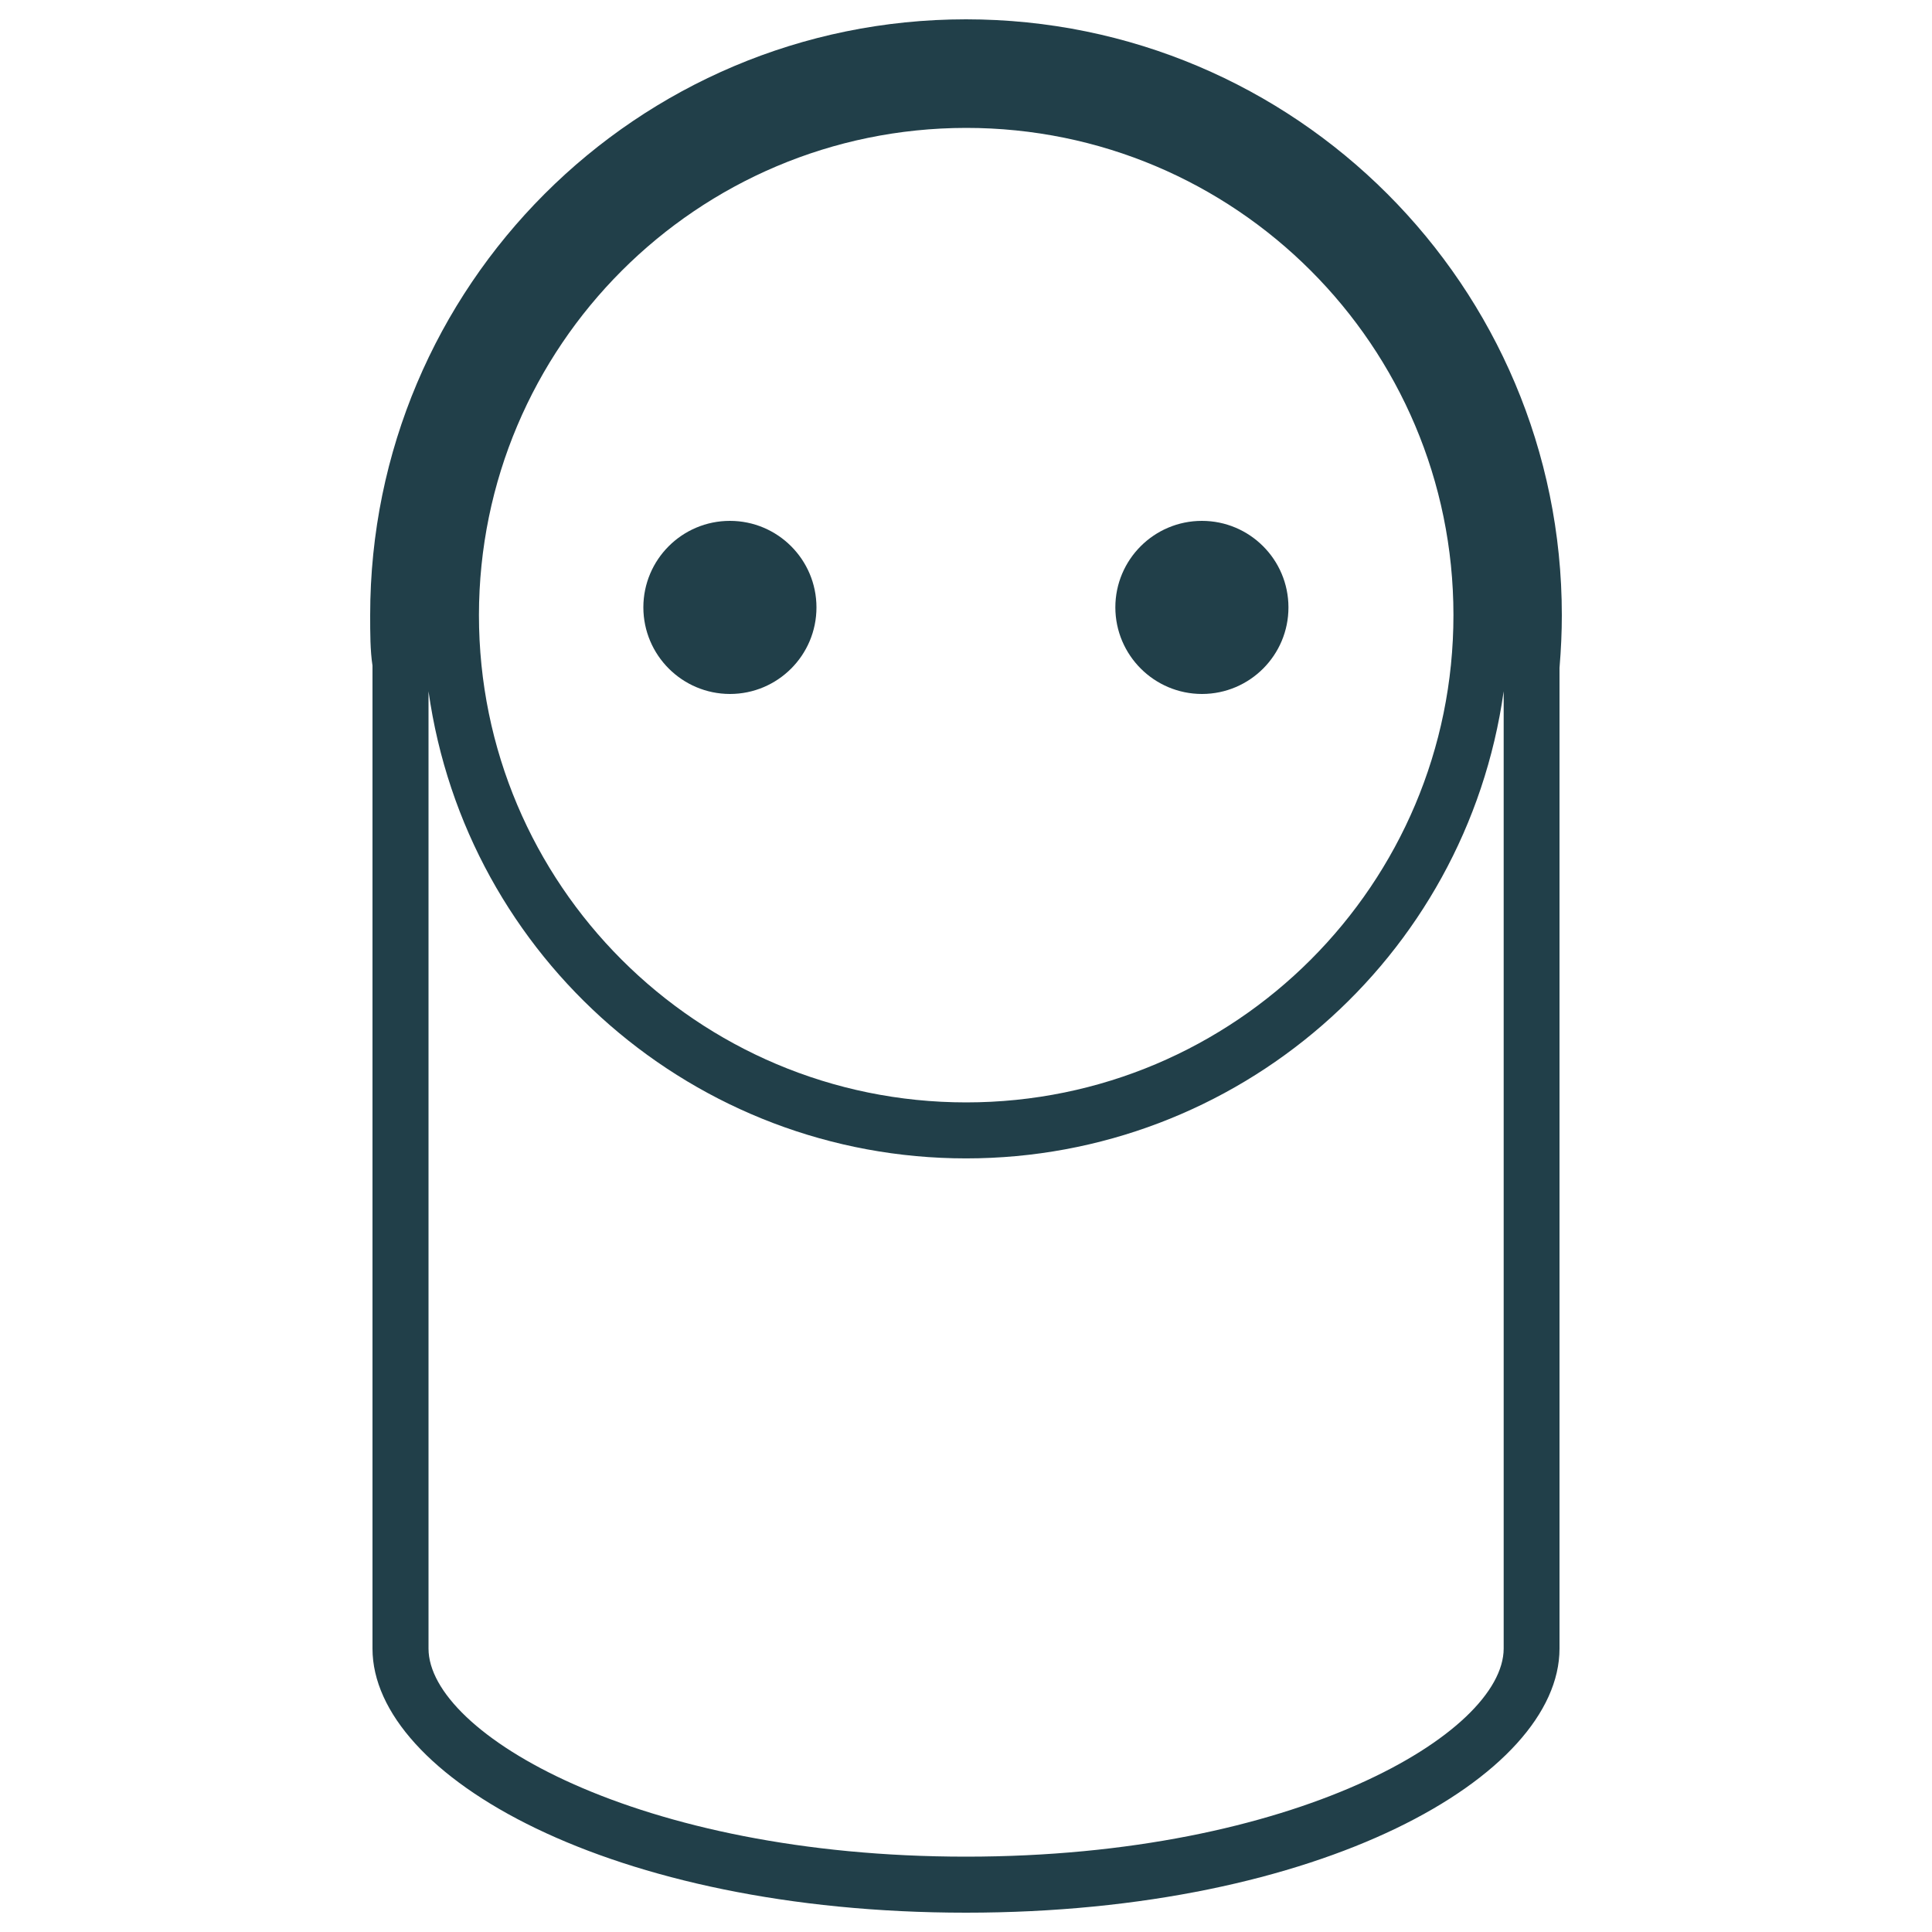
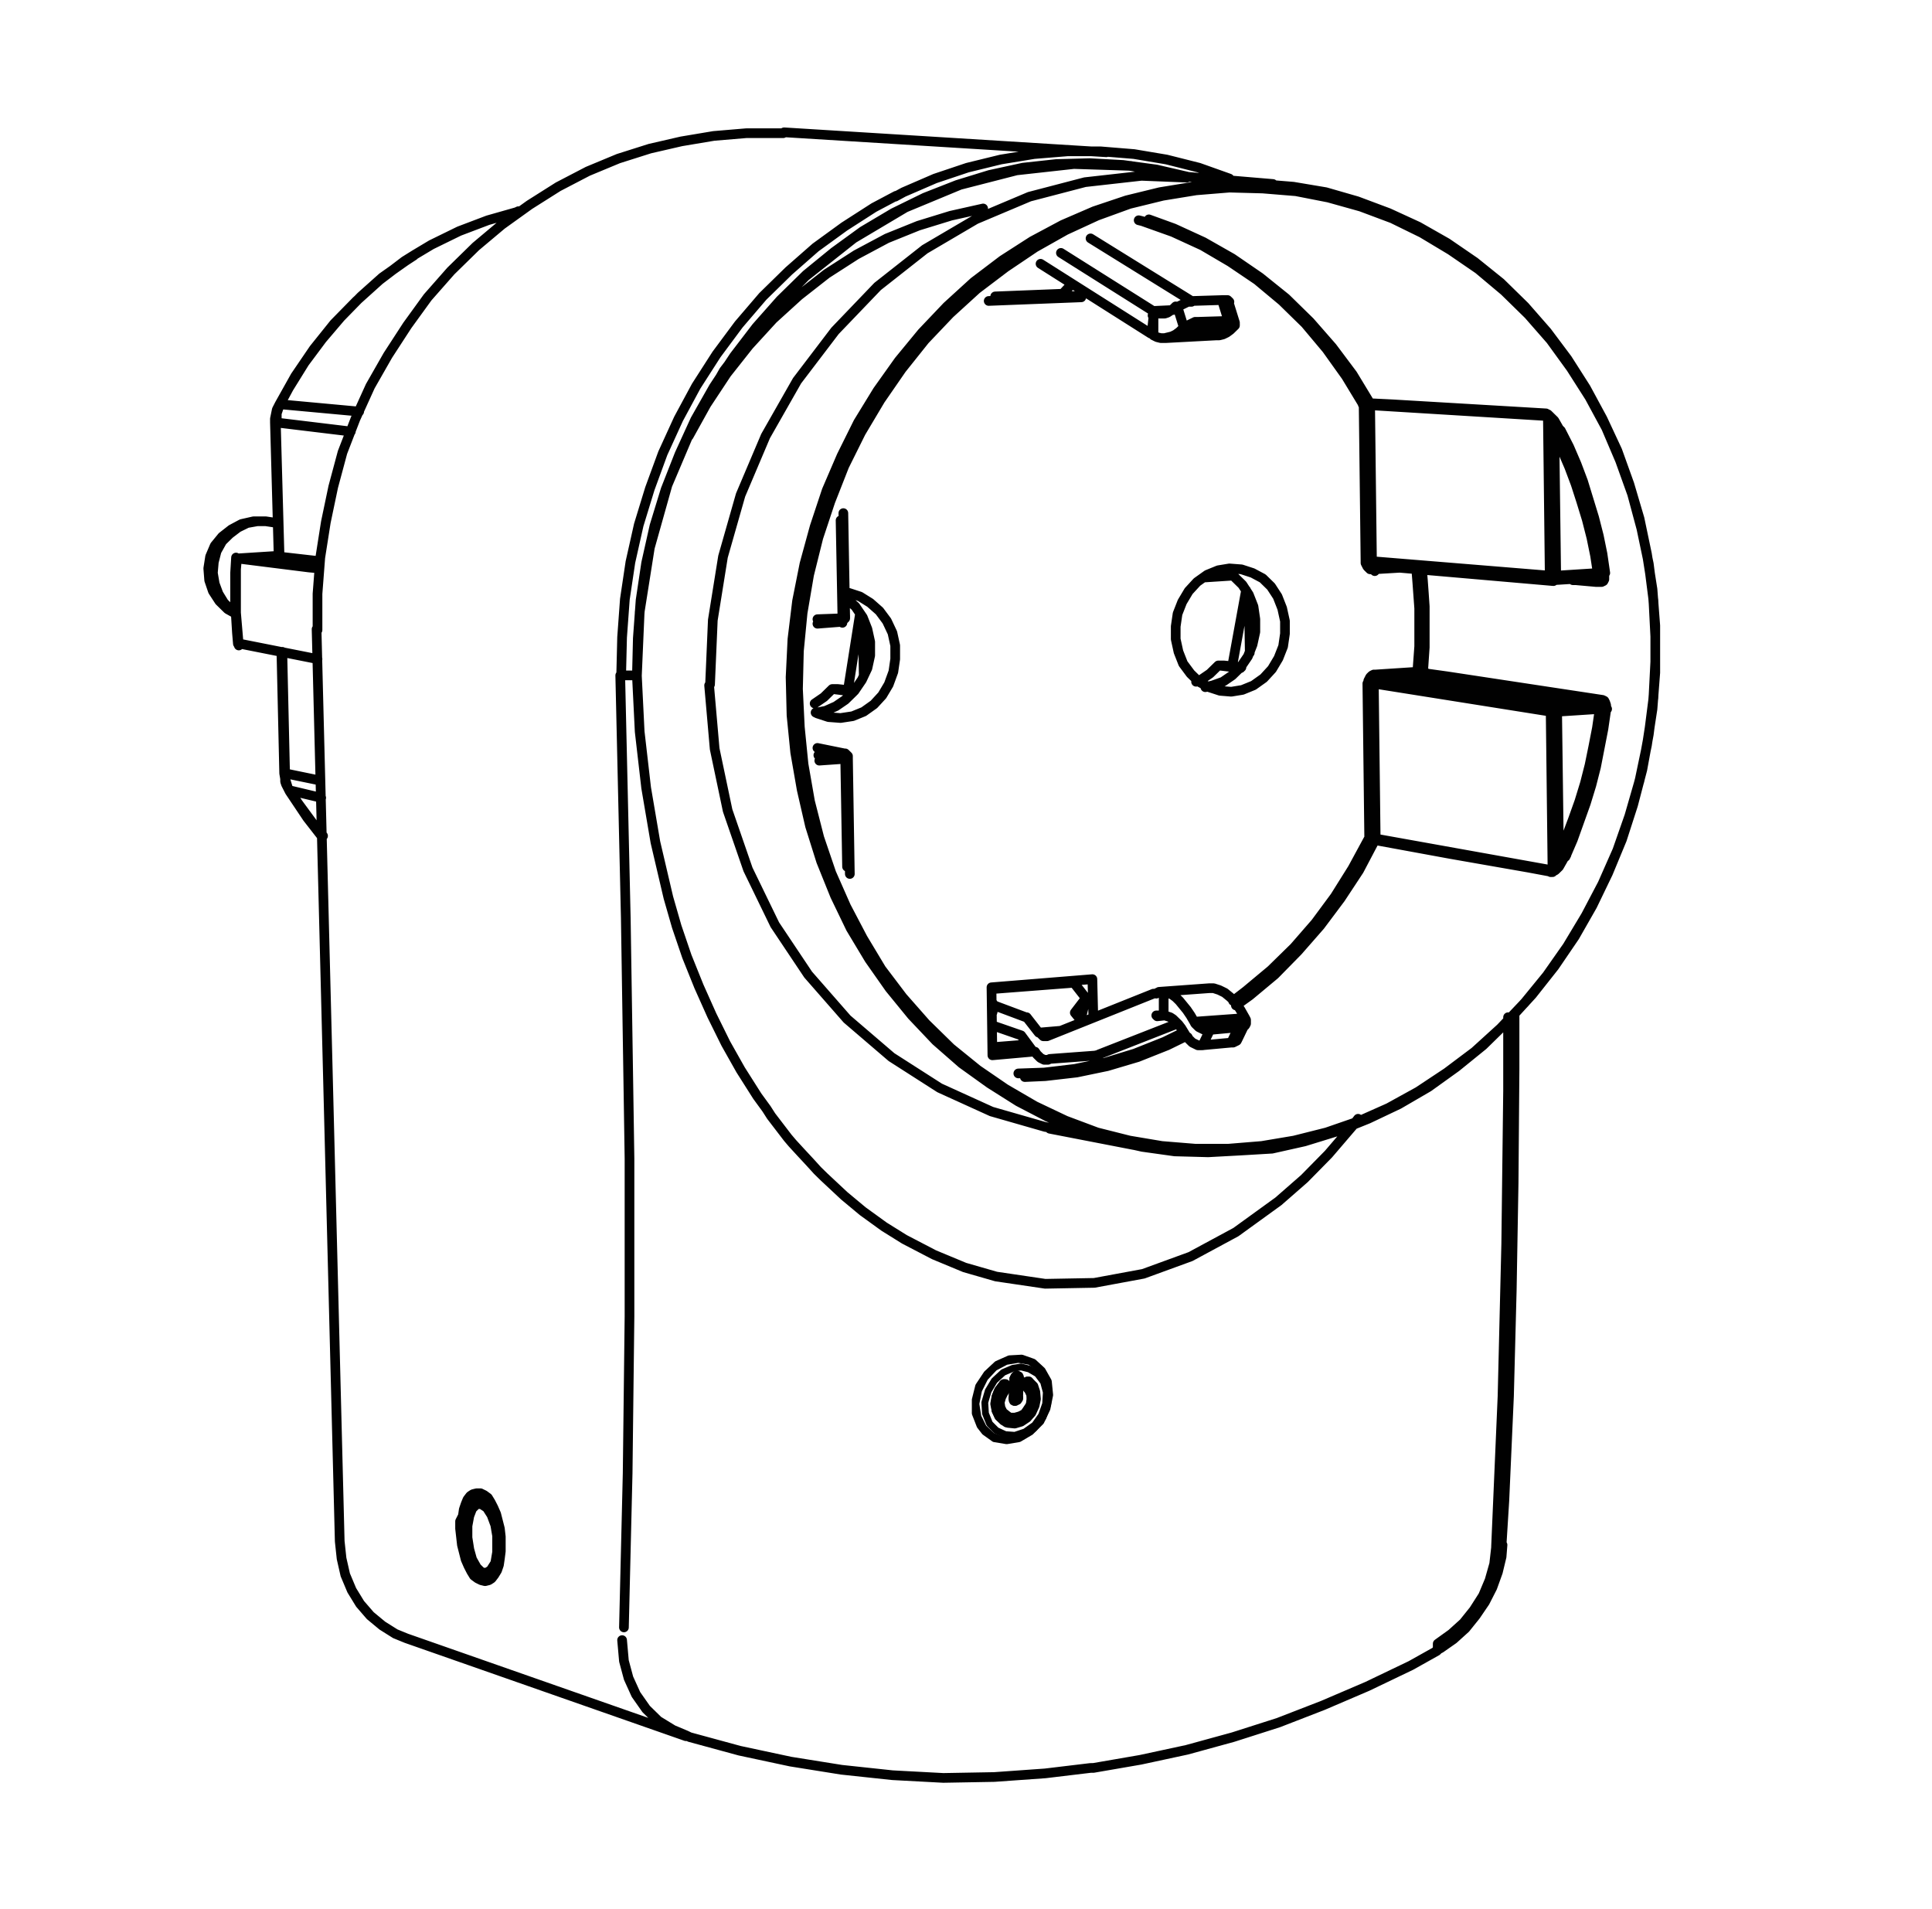
- <svg xmlns="http://www.w3.org/2000/svg" id="Layer_1" data-name="Layer 1" viewBox="0 0 100 100">
-   <defs>
-     <style>.cls-1{fill:#213f49;}</style>
-   </defs>
-   <path class="cls-1" d="M80.84,31.84a30.84,30.84,0,0,0-61.68,0c0,.91,0,1.84.12,2.61V85.33C19.28,91.93,31.62,99,50,99s30.72-7.07,30.72-13.67V34.57C80.8,33.61,80.84,32.71,80.84,31.84ZM50,96.1c-17,0-27.82-6.38-27.82-10.77V35.78a28.1,28.1,0,0,0,55.65,0V85.33C77.82,89.72,67,96.1,50,96.1ZM50,6.62A25.22,25.22,0,1,1,24.79,31.84,25.24,25.24,0,0,1,50,6.62Z" />
-   <path class="cls-1" d="M37.78,35.92a4.48,4.48,0,1,0-4.48-4.48A4.49,4.49,0,0,0,37.78,35.92Z" />
-   <path class="cls-1" d="M62.22,35.92a4.48,4.48,0,1,0-4.49-4.48A4.49,4.49,0,0,0,62.22,35.92Z" />
+ <svg xmlns="http://www.w3.org/2000/svg" version="1.1" id="Layer_1" x="0px" y="0px" viewBox="0 0 282.7 279.3" style="enable-background:new 0 0 282.7 279.3;">
+   <style type="text/css">
+ 	.st0{fill:none;stroke:#010101;stroke-width:1.417;stroke-linecap:round;stroke-linejoin:round;stroke-miterlimit:10;}
+ 	.st1{fill:none;stroke:#010101;stroke-width:0.992;stroke-linecap:round;stroke-linejoin:round;stroke-miterlimit:10;}
+ </style>
+   <path class="st0" d="M 38.873 76.267 L 37.654 76.267 L 36.163 76.533 L 34.809 77.196 L 33.59 78.125 L 32.506 79.186 L 31.693 80.645 L 31.287 82.237 L 31.151 83.829 L 31.422 85.421 L 31.964 86.88 L 32.777 88.206 L 33.861 89.268 L 34.402 89.666 M 145.079 144.719 L 157.135 143.789 M 151.987 151.086 L 155.103 150.821 M 145.621 43.368 L 155.645 42.971 M 169.327 148.698 L 170.546 148.565 M 168.785 45.492 L 171.63 45.359 M 42.395 115.799 L 42.395 115.799 L 42.395 115.799 M 41.717 113.146 L 41.717 113.146 L 41.717 113.146 M 40.363 61.808 L 40.363 61.808 L 40.363 61.808 M 41.04 59.155 L 41.04 59.155 L 40.905 59.155 M 42.395 115.799 L 44.969 119.646 L 47.136 122.432 M 47.001 116.728 L 42.53 115.666 M 41.311 95.37 L 41.717 113.146 M 41.717 113.146 L 46.865 114.207 M 51.335 63.135 L 40.363 61.808 M 60.683 37.266 L 59.193 38.195 L 55.536 40.981 L 52.148 44.032 L 48.897 47.348 L 45.917 51.063 L 43.208 55.042 L 40.905 59.155 M 41.04 59.155 L 52.556 60.216 M 201.297 82.767 L 201.297 82.767 L 201.297 82.767 L 201.162 82.9 L 201.162 83.033 L 201.162 83.165 L 201.162 83.299 L 201.162 83.432 L 201.162 83.564 M 218.907 226.302 L 219.178 226.302 L 219.314 226.302 L 219.449 226.302 L 219.585 226.169 L 219.585 226.036 L 219.585 226.036 M 210.373 240.496 L 210.373 240.762 L 210.373 241.027 L 210.373 241.159 L 210.373 241.292 L 210.373 241.425 L 210.238 241.425 M 234.215 85.156 L 234.215 85.156 L 234.215 84.89 L 234.215 84.758 L 234.079 84.625 L 233.944 84.625 L 233.808 84.625 L 233.673 84.625 L 233.673 84.625 M 233.808 83.962 L 233.808 84.227 L 233.808 84.36 L 233.808 84.493 L 233.673 84.625 L 233.673 84.625 M 227.306 84.89 L 227.306 84.89 L 227.306 84.89 L 227.441 84.758 L 227.441 84.625 L 227.441 84.493 L 227.441 84.36 L 227.441 84.227 L 227.441 84.095 M 227.306 84.89 L 227.306 84.89 L 227.171 84.89 L 227.035 84.89 L 226.9 84.758 L 226.764 84.625 L 226.764 84.493 L 226.764 84.36 L 226.764 84.227 M 100.375 253.894 L 98.479 253.098 L 96.31 251.772 L 94.549 250.048 L 93.059 247.925 L 91.975 245.537 L 91.298 243.016 L 91.027 239.966 M 199.536 59.287 L 196.962 55.042 L 194.118 51.063 L 191.002 47.348 L 187.614 44.032 L 183.957 40.981 L 180.028 38.327 L 175.964 35.94 L 171.63 33.951 L 167.159 32.358 L 166.618 32.225 M 180.435 146.443 L 182.331 144.984 L 185.989 141.932 L 189.375 138.616 L 192.492 135.035 L 195.337 131.187 L 197.911 127.075 L 200.213 122.83 M 149.007 157.056 L 152.8 156.923 L 157.271 156.392 L 161.741 155.464 L 166.076 154.137 L 170.41 152.412 L 173.12 151.086 M 207.393 98.288 L 207.528 96.431 L 207.664 94.575 L 207.664 92.717 L 207.664 90.86 L 207.664 89.003 L 207.528 87.145 L 207.393 85.288 L 207.257 83.564 M 205.496 83.033 L 201.026 83.299 M 90.892 98.819 L 91.027 93.247 L 91.433 87.676 L 92.246 82.237 L 93.465 76.798 L 95.091 71.492 L 96.987 66.318 L 99.29 61.278 L 101.865 56.502 L 104.845 51.859 L 108.096 47.481 L 111.618 43.368 L 115.411 39.655 L 119.34 36.205 L 123.539 33.154 L 127.874 30.368 L 131.125 28.644 M 218.907 226.302 L 219.856 204.281 L 220.397 181.994 L 220.668 159.576 L 220.668 148.83 M 173.797 25.858 L 169.191 24.797 L 164.315 24.134 L 159.438 23.869 L 154.561 24.001 L 149.685 24.532 L 144.807 25.593 L 140.066 27.052 L 135.325 28.91 L 130.719 31.164 L 126.248 33.818 L 122.049 36.868 L 117.985 40.185 L 114.192 43.899 L 110.67 47.879 L 107.419 52.124 L 104.439 56.635 L 101.73 61.411 L 99.427 66.45 L 97.394 71.624 L 95.768 76.93 L 94.549 82.369 L 93.736 87.808 L 93.33 93.38 L 93.194 98.951 M 93.194 98.819 L 93.601 107.044 L 94.549 115.268 L 95.904 123.228 L 97.8 131.32 L 99.019 135.565 L 100.509 139.943 L 102.271 144.321 L 104.168 148.565 L 106.2 152.678 L 108.367 156.525 L 110.806 160.371 L 111.483 161.301 L 112.16 162.229 L 112.838 163.29 L 113.65 164.351 L 114.463 165.412 L 115.276 166.473 L 115.953 167.27 L 117.172 168.597 L 118.527 170.055 L 119.611 171.249 L 120.559 172.179 L 123.539 174.964 L 126.248 177.219 L 129.364 179.474 L 132.344 181.331 L 136.679 183.587 L 141.149 185.444 L 145.755 186.77 L 152.936 187.831 L 160.115 187.699 L 167.295 186.372 L 174.203 183.852 L 180.841 180.27 L 187.072 175.76 L 190.865 172.444 L 194.388 168.862 L 197.911 164.749 L 198.723 163.688 M 123.404 110.227 L 123.404 110.227 L 123.539 110.227 M 124.081 111.024 L 124.081 111.024 L 124.081 111.024 L 124.081 111.024 L 123.946 111.024 L 123.81 111.024 L 123.675 111.024 M 173.662 25.858 L 173.662 25.858 L 165.398 24.266 L 157.135 24.001 L 148.736 24.93 L 140.472 27.052 L 132.48 30.368 L 124.894 34.879 L 117.85 40.451 L 111.483 46.951 L 105.929 54.246 L 101.323 62.339 L 97.665 70.961 L 95.091 80.115 L 93.601 89.534 L 93.194 98.951 M 123.404 110.227 L 119.611 109.431 M 123.946 126.809 L 123.675 111.024 M 119.746 110.492 L 123.404 110.227 M 123.675 111.024 L 119.882 111.289 M 123.268 90.462 L 123.268 90.462 L 123.539 90.462 L 123.675 90.462 L 123.675 90.462 L 123.675 90.462 L 123.675 90.462 M 123.268 90.462 L 123.268 90.595 L 123.268 90.727 L 123.268 90.86 L 123.268 90.993 L 123.268 91.125 L 123.268 91.125 L 123.268 91.125 L 123.268 91.125 M 119.611 90.595 L 123.268 90.462 M 123.268 90.462 L 122.997 76.135 M 234.215 85.156 L 233.537 85.156 L 230.557 84.89 L 230.151 84.89 M 208.07 83.299 L 208.206 84.89 L 208.341 86.747 L 208.477 88.737 L 208.477 90.727 L 208.477 92.717 L 208.477 94.707 L 208.341 96.697 L 208.206 98.686 M 103.762 100.279 L 104.574 109.564 L 106.471 118.585 L 109.451 127.207 L 113.379 135.3 L 118.256 142.596 L 123.946 149.096 L 130.448 154.667 L 137.492 159.178 L 145.079 162.627 L 152.936 164.882 L 153.749 165.014 M 173.662 25.991 L 167.024 25.725 L 158.761 26.654 L 150.633 28.777 L 142.775 32.093 L 135.325 36.471 L 128.416 41.91 L 122.185 48.409 L 116.631 55.706 L 112.025 63.798 L 108.367 72.421 L 105.794 81.441 L 104.303 90.727 L 103.897 100.146 M 69.624 219.669 L 70.03 219.139 L 70.708 218.873 M 71.656 231.077 L 70.843 230.547 L 70.843 230.547 M 72.74 226.302 L 72.74 227.097 L 72.469 228.69 L 71.791 229.751 L 71.114 230.149 L 70.437 230.016 L 69.759 229.353 L 69.082 228.16 L 68.676 226.7 L 68.405 224.975 L 68.405 223.251 L 68.676 221.791 L 69.082 220.73 L 69.759 220.067 L 70.437 220.067 L 71.249 220.597 L 71.927 221.659 L 72.469 223.119 L 72.74 224.71 L 72.74 226.302 M 156.864 143.524 L 156.864 143.524 L 157.135 143.789 M 158.219 148.698 L 157.948 148.963 M 158.896 146.045 L 158.219 148.83 M 149.414 151.484 L 145.213 150.025 M 145.484 147.106 L 145.213 148.167 M 151.175 153.871 L 149.414 151.484 M 157.271 148.167 L 158.354 149.493 M 157.271 148.167 L 158.896 146.045 M 157.135 143.789 L 158.896 146.045 M 145.484 147.106 L 145.213 146.708 M 145.484 147.106 L 150.091 148.83 M 151.987 151.086 L 150.226 148.83 M 160.386 154.402 L 160.522 154.402 L 160.793 154.269 M 153.613 154.932 L 153.342 155.065 L 153.071 155.065 L 152.8 155.065 L 152.529 154.932 L 152.258 154.8 L 151.987 154.534 L 151.717 154.269 L 151.446 153.871 M 153.207 151.617 L 153.071 151.617 L 152.936 151.617 L 152.8 151.617 L 152.665 151.617 L 152.529 151.484 L 152.394 151.351 L 152.258 151.219 L 152.123 151.086 M 155.51 42.971 L 155.374 43.103 L 155.239 43.236 L 155.103 43.368 M 156.864 41.512 L 155.51 42.971 M 160.793 154.269 L 172.307 149.759 M 153.613 154.932 L 160.793 154.402 M 168.785 145.382 L 153.207 151.617 M 170.275 148.565 L 170.275 148.565 L 170.004 148.565 L 169.869 148.565 L 169.733 148.565 L 169.598 148.565 L 169.462 148.565 L 169.327 148.565 L 169.191 148.565 M 181.112 152.014 L 181.112 152.014 L 180.977 152.28 L 180.706 152.412 L 180.435 152.545 L 180.164 152.545 M 175.829 152.943 L 180.164 152.545 M 180.164 152.545 L 181.248 150.29 M 176.913 144.586 L 177.59 144.586 L 178.403 144.851 L 179.216 145.249 L 180.028 145.912 L 180.841 146.708 L 181.518 147.769 L 182.196 148.963 M 170.275 145.249 L 170.14 145.249 L 170.004 145.249 L 169.869 145.249 L 169.733 145.249 L 169.598 145.249 L 169.462 145.249 L 169.327 145.249 L 169.191 145.382 M 170.275 148.565 L 170.275 145.117 M 173.662 151.749 L 173.255 151.086 L 172.849 150.423 L 172.442 149.892 L 172.036 149.493 L 171.63 149.096 L 171.223 148.83 L 170.817 148.698 L 170.41 148.565 M 174.745 149.493 L 174.203 148.565 L 173.662 147.769 L 173.12 147.106 L 172.578 146.443 L 172.036 145.912 L 171.494 145.515 L 170.817 145.249 L 170.14 145.117 M 175.829 152.943 L 175.558 152.943 L 175.287 152.943 L 175.016 152.81 L 174.745 152.678 L 174.474 152.545 L 174.203 152.28 L 173.933 152.014 L 173.797 151.749 M 177.048 150.688 L 175.964 152.943 M 177.048 150.688 L 181.383 150.29 M 181.248 150.423 L 181.518 150.423 L 181.789 150.29 L 182.06 150.158 L 182.196 150.025 L 182.331 149.759 L 182.331 149.493 L 182.331 149.228 L 182.196 148.963 M 174.745 149.493 L 182.06 148.963 M 174.745 149.493 L 174.881 149.759 L 175.152 150.025 L 175.423 150.29 L 175.694 150.423 L 175.964 150.556 L 176.235 150.688 L 176.506 150.688 L 176.777 150.688 M 174.339 44.032 L 159.573 34.879 M 155.239 37.001 L 168.92 45.624 M 152.258 38.593 L 168.379 48.807 M 168.785 46.287 L 168.514 48.807 M 178.945 43.899 L 179.216 43.899 L 179.487 43.899 L 179.622 43.899 L 179.757 44.032 L 179.893 44.164 L 179.893 44.164 M 180.57 47.746 L 180.028 48.277 L 179.487 48.675 L 178.945 48.94 L 178.403 49.073 L 177.996 49.073 M 168.514 48.807 L 168.514 48.807 L 168.514 48.807 L 168.514 48.807 L 168.649 48.94 L 168.649 48.94 L 168.649 48.94 L 168.649 48.94 L 168.649 48.94 M 168.785 49.073 L 168.785 46.287 M 168.785 49.073 L 169.327 49.338 L 169.869 49.471 L 170.41 49.471 L 170.952 49.338 L 171.494 49.205 L 172.036 48.94 L 172.578 48.542 L 173.12 48.012 M 168.785 45.492 L 169.191 45.757 L 169.598 45.89 L 170.004 45.89 L 170.41 45.89 L 170.817 45.757 L 171.223 45.492 L 171.63 45.226 L 172.036 44.828 M 168.785 45.492 L 168.649 46.155 M 179.757 46.951 L 178.809 43.899 M 174.61 44.032 L 178.945 43.899 M 173.12 48.012 L 180.57 47.746 M 180.57 47.746 L 180.706 47.614 L 180.706 47.481 L 180.706 47.348 L 180.57 47.216 L 180.435 47.083 L 180.299 47.083 L 180.028 47.083 L 179.757 47.083 M 175.423 47.083 L 179.757 46.951 M 172.307 44.961 L 172.442 44.828 L 172.713 44.696 L 172.984 44.563 L 173.255 44.431 L 173.526 44.297 L 173.797 44.164 L 174.068 44.164 L 174.339 44.164 M 172.307 44.961 L 173.255 48.012 M 175.423 47.083 L 175.152 47.083 L 174.881 47.083 L 174.61 47.216 L 174.339 47.348 L 174.068 47.481 L 173.797 47.614 L 173.526 47.746 L 173.391 47.879 M 180.299 97.493 L 182.331 86.349 M 124.081 100.942 L 125.842 89.799 M 126.248 90.727 L 126.384 98.686 M 180.299 84.227 L 176.235 84.493 M 182.738 87.145 L 182.873 95.503 M 34.673 81.706 L 34.673 81.706 L 34.673 81.706 M 34.944 94.176 L 34.944 94.176 L 34.809 94.043 M 41.717 113.146 L 41.717 113.544 L 41.717 113.942 L 41.717 114.34 L 41.853 114.738 L 41.988 115.003 L 42.124 115.268 L 42.259 115.534 L 42.395 115.799 M 40.363 61.808 L 40.905 81.308 M 40.905 81.308 L 40.905 81.308 M 41.04 59.155 L 40.905 59.42 L 40.769 59.685 L 40.634 60.083 L 40.498 60.481 L 40.498 60.879 L 40.498 61.278 L 40.498 61.676 L 40.498 62.074 M 46.73 82.104 L 40.905 81.441 M 40.905 81.308 L 34.673 81.706 M 34.673 81.706 L 34.673 81.706 M 34.673 81.706 L 34.538 83.299 L 34.538 84.89 L 34.538 86.482 L 34.538 88.074 L 34.538 89.666 L 34.673 91.258 L 34.809 92.849 L 34.944 94.442 M 34.944 94.176 L 34.944 94.176 M 46.459 96.431 L 35.08 94.176 M 46.73 83.165 L 45.239 83.033 L 34.673 81.706 M 75.855 30.899 L 75.584 31.032 L 71.385 32.225 L 67.186 33.818 L 63.122 35.807 L 60.683 37.266 M 207.393 98.288 L 207.393 98.288 L 207.664 98.288 L 207.799 98.288 L 207.935 98.288 L 208.07 98.288 L 208.206 98.288 L 208.341 98.288 L 208.477 98.288 M 207.393 98.288 L 207.393 98.288 L 207.393 98.554 L 207.393 98.686 L 207.393 98.819 L 207.393 98.951 L 207.393 99.084 L 207.393 99.084 L 207.393 99.084 M 178.267 97.36 L 178.945 97.36 M 181.654 97.625 L 179.08 97.36 M 200.349 122.698 L 200.349 122.698 L 200.62 122.698 L 200.755 122.698 L 200.891 122.698 L 201.026 122.698 L 201.162 122.698 L 201.297 122.698 L 201.433 122.698 M 200.078 100.014 L 200.078 100.014 L 200.349 100.014 L 200.484 100.014 L 200.62 100.014 L 200.755 100.014 L 200.891 100.014 L 201.026 100.014 L 201.162 100.014 M 201.297 98.686 L 201.297 98.686 L 201.297 98.951 L 201.297 99.084 L 201.297 99.217 L 201.297 99.349 L 201.297 99.482 L 201.297 99.482 L 201.297 99.482 M 200.755 82.104 L 200.755 82.104 L 200.62 82.104 L 200.484 82.104 L 200.349 82.104 L 200.213 82.104 L 200.078 82.104 L 199.942 82.104 L 199.807 82.104 M 200.484 59.287 L 200.484 59.287 L 200.349 59.287 L 200.213 59.287 L 200.078 59.287 L 199.942 59.287 L 199.807 59.287 L 199.672 59.287 L 199.536 59.287 M 178.267 97.36 L 181.518 97.758 M 175.016 99.747 L 175.694 99.482 L 177.048 98.554 L 178.267 97.36 M 219.72 226.036 L 219.72 226.036 M 178.945 83.432 L 178.945 83.432 L 180.57 84.36 L 181.789 85.554 L 182.738 87.013 L 183.415 88.737 L 183.686 90.595 L 183.686 92.451 L 183.279 94.309 L 182.602 96.034 L 181.518 97.625 M 181.518 97.625 L 180.299 98.819 L 178.945 99.747 L 177.455 100.279 L 176.371 100.544 M 145.35 153.208 L 150.362 152.81 M 121.778 100.809 L 122.591 100.809 M 125.029 101.075 L 122.591 100.809 M 200.349 59.022 L 200.349 59.022 L 200.213 59.022 L 200.078 59.022 L 199.942 59.022 L 199.807 59.022 L 199.672 59.022 L 199.536 59.022 L 199.401 59.155 M 121.778 100.809 L 124.894 101.207 M 119.204 102.931 L 119.204 102.931 L 120.559 102.003 L 121.778 100.809 M 155.103 43.236 L 158.219 43.368 M 155.103 43.236 L 155.103 43.236 M 207.664 98.951 L 207.664 98.951 L 207.799 98.951 L 207.935 98.951 L 208.07 98.819 L 208.206 98.686 L 208.206 98.554 L 208.206 98.421 L 208.206 98.288 M 201.162 122.963 L 201.162 122.963 L 201.162 122.963 L 201.162 122.963 L 201.162 122.83 L 201.162 122.83 L 201.162 122.83 L 201.162 122.83 L 201.162 122.83 M 233.808 103.064 L 233.808 103.064 L 234.079 103.064 L 234.215 103.064 L 234.35 102.931 L 234.486 102.799 L 234.486 102.666 L 234.486 102.534 L 234.486 102.401 M 159.573 258.67 L 152.936 259.466 L 145.484 259.996 L 138.034 260.129 L 130.583 259.731 L 123.133 258.935 L 115.682 257.742 L 108.232 256.15 L 100.917 254.159 M 227.171 127.34 L 227.171 127.34 L 227.171 127.34 L 227.171 127.472 L 227.171 127.472 L 227.171 127.472 L 227.171 127.472 L 227.171 127.472 L 227.171 127.472 M 233.673 84.493 L 233.673 84.493 M 233.808 103.064 L 207.664 98.951 M 207.664 98.951 L 201.568 99.349 M 234.079 103.727 L 227.983 104.125 M 233.808 103.064 L 233.808 103.064 L 233.944 103.197 L 233.944 103.329 L 233.944 103.595 L 233.944 103.727 M 227.577 103.462 L 233.944 103.064 M 201.026 100.014 L 201.297 122.698 M 201.297 122.698 L 227.171 127.34 M 201.568 99.349 L 227.577 103.462 M 201.026 100.014 L 201.026 100.014 L 201.026 99.747 L 201.026 99.615 L 201.162 99.482 L 201.297 99.349 L 201.433 99.217 L 201.568 99.217 L 201.703 99.217 M 226.9 104.125 L 201.026 100.014 M 227.171 127.34 L 226.9 104.125 M 228.119 124.952 L 227.712 126.411 L 227.441 126.942 L 227.306 127.075 L 227.306 127.075 L 227.306 127.075 L 227.306 127.075 L 227.306 127.075 M 227.848 104.125 L 228.119 124.952 M 226.9 104.125 L 226.9 103.993 L 226.9 103.86 L 226.9 103.727 L 227.035 103.595 L 227.171 103.462 L 227.306 103.329 L 227.441 103.329 L 227.577 103.329 M 226.9 104.125 L 226.9 104.125 L 227.035 104.125 L 227.171 104.125 L 227.306 104.125 L 227.441 104.125 L 227.577 104.125 L 227.712 104.125 L 227.848 104.125 M 227.577 103.462 L 227.577 103.462 L 227.577 103.462 L 227.712 103.595 L 227.712 103.727 L 227.712 103.86 L 227.712 103.993 L 227.712 104.125 L 227.712 104.258 M 228.119 124.952 L 228.119 124.952 L 228.39 125.085 L 228.525 125.085 L 228.661 125.085 L 228.796 125.085 L 228.932 125.085 L 229.067 125.085 L 229.203 125.085 M 234.079 103.727 L 234.079 103.727 L 234.35 103.727 L 234.486 103.727 L 234.621 103.727 L 234.757 103.727 L 234.892 103.727 L 235.027 103.727 L 235.163 103.727 M 228.119 124.952 L 229.203 122.432 L 230.151 119.911 L 231.099 117.259 L 231.912 114.605 L 232.589 111.952 L 233.131 109.299 L 233.673 106.514 L 234.079 103.727 M 123.539 87.41 L 123.81 87.543 L 125.165 88.737 L 126.248 90.329 L 126.926 92.054 L 127.332 93.91 L 127.332 95.901 L 126.926 97.758 L 126.113 99.482 L 125.029 101.075 M 124.894 101.207 L 123.675 102.401 L 122.32 103.329 L 120.83 103.993 L 119.475 104.258 M 233.673 84.493 L 233.673 84.493 M 201.433 82.767 L 201.433 82.767 L 201.162 82.767 L 201.026 82.767 L 200.891 82.635 L 200.755 82.502 L 200.755 82.369 L 200.755 82.237 L 200.755 82.104 M 200.349 122.698 L 200.349 122.698 L 200.62 122.83 L 200.755 122.83 L 200.891 122.83 L 201.026 122.83 L 201.162 122.83 L 201.297 122.83 L 201.433 122.83 M 227.712 84.227 L 233.944 83.829 M 200.484 59.287 L 200.755 82.104 M 200.755 82.104 L 226.764 84.227 M 200.484 59.287 L 200.484 59.287 L 200.484 59.287 L 200.484 59.287 L 200.484 59.155 L 200.484 59.155 L 200.484 59.155 L 200.484 59.155 L 200.484 59.155 M 226.493 60.879 L 200.484 59.287 M 226.764 84.227 L 226.493 60.879 M 227.712 84.227 L 227.712 84.227 L 227.441 84.227 L 227.306 84.227 L 227.171 84.227 L 227.035 84.227 L 226.9 84.227 L 226.764 84.227 L 226.629 84.227 M 227.441 63.267 L 227.712 84.227 M 233.808 83.962 L 233.402 81.308 L 232.86 78.656 L 232.183 76.002 L 231.37 73.349 L 230.557 70.828 L 229.609 68.308 L 228.525 65.787 L 227.441 63.4 M 234.757 83.829 L 234.757 83.829 L 234.621 83.829 L 234.486 83.829 L 234.35 83.829 L 234.215 83.829 L 234.079 83.829 L 233.944 83.829 L 233.808 83.829 M 49.71 225.506 L 49.981 228.027 L 50.523 230.414 L 51.471 232.669 L 52.69 234.66 L 54.181 236.384 L 55.942 237.843 L 57.839 239.037 L 59.464 239.701 M 227.441 63.267 L 227.441 63.135 L 227.035 61.941 L 226.764 61.411 L 226.629 61.145 L 226.493 61.013 L 226.493 61.013 L 226.493 61.013 M 228.39 63.002 L 228.39 63.002 L 228.254 63.002 L 228.119 63.002 L 227.983 63.002 L 227.848 63.002 L 227.712 63.002 L 227.577 63.002 L 227.441 63.135 M 226.493 60.879 L 226.493 60.879 L 226.493 60.879 L 226.493 60.746 L 226.493 60.746 L 226.493 60.746 L 226.493 60.746 L 226.493 60.746 L 226.493 60.746 M 100.917 254.159 L 100.375 253.894 M 151.175 153.871 L 145.213 154.402 M 145.079 144.453 L 145.213 154.402 M 159.844 143.259 L 145.079 144.453 M 159.98 148.83 L 159.844 143.259 M 199.807 82.104 L 199.536 59.287 M 158.219 43.501 L 158.219 42.44 M 144.671 44.032 L 158.219 43.501 M 200.349 122.698 L 200.078 100.014 M 201.297 98.686 L 201.026 98.686 L 200.755 98.819 L 200.62 98.951 L 200.484 99.084 L 200.349 99.349 L 200.213 99.615 L 200.213 99.881 L 200.213 100.146 M 201.297 98.686 L 207.393 98.288 M 199.807 82.104 L 199.807 82.369 L 199.942 82.635 L 200.078 82.9 L 200.213 83.033 L 200.349 83.165 L 200.484 83.299 L 200.755 83.299 L 201.026 83.299 M 119.34 104.258 L 119.611 104.39 L 121.236 104.921 L 122.997 105.054 L 124.758 104.788 L 126.384 104.125 L 127.874 103.064 L 129.093 101.738 L 130.041 100.146 L 130.719 98.288 L 130.99 96.431 L 130.99 94.442 L 130.583 92.584 L 129.771 90.86 L 128.687 89.401 L 127.332 88.206 L 125.842 87.278 L 124.217 86.747 L 123.404 86.615 M 179.893 83.165 L 178.267 83.432 L 176.642 84.095 L 175.152 85.156 L 173.933 86.482 L 172.984 88.074 L 172.307 89.799 L 172.036 91.656 L 172.036 93.513 L 172.442 95.37 L 173.12 97.095 L 174.203 98.554 L 175.423 99.747 L 176.913 100.544 L 178.538 101.075 L 180.164 101.207 L 181.789 100.942 L 183.415 100.279 L 184.905 99.217 L 186.124 97.89 L 187.072 96.299 L 187.75 94.575 L 188.021 92.717 L 188.021 90.86 L 187.614 89.003 L 186.937 87.278 L 185.989 85.819 L 184.77 84.625 L 183.279 83.829 L 181.654 83.299 L 179.893 83.165 M 114.599 19.491 L 113.921 19.491 L 109.18 19.491 L 104.439 19.889 L 99.698 20.684 L 95.091 21.745 L 90.485 23.205 L 86.015 25.062 L 81.68 27.317 L 77.481 29.971 L 73.417 32.888 L 69.624 36.073 L 65.966 39.655 L 62.58 43.501 L 59.6 47.614 L 56.755 51.992 L 54.181 56.502 L 52.013 61.278 L 50.116 66.185 L 48.762 71.226 L 47.678 76.4 L 46.865 81.574 L 46.459 86.88 L 46.459 92.186 M 130.99 28.777 L 132.209 28.114 L 136.815 26.123 L 141.556 24.532 L 146.434 23.338 L 151.31 22.542 L 156.187 22.144 L 161.064 22.144 L 165.94 22.542 L 170.681 23.338 L 175.423 24.532 L 179.893 26.123 M 90.892 98.819 L 91.027 98.819 L 91.298 98.819 L 91.569 98.819 L 91.84 98.819 L 92.111 98.819 L 92.517 98.819 L 92.924 98.819 L 93.194 98.819 M 73.281 225.904 L 73.281 226.965 L 73.146 228.027 L 73.01 228.955 L 72.74 229.751 L 72.333 230.414 L 71.927 230.945 L 71.52 231.21 L 70.979 231.343 L 70.437 231.21 L 69.895 230.945 L 69.353 230.547 L 68.947 229.884 L 68.54 229.088 L 68.134 228.16 L 67.863 227.097 L 67.592 226.036 L 67.456 224.843 L 67.321 223.649 L 67.321 222.588 L 67.727 221.791 L 67.863 220.863 L 68.134 220.067 L 68.405 219.404 L 68.811 218.873 L 69.217 218.608 L 69.759 218.475 L 70.301 218.475 L 70.843 218.741 L 71.385 219.139 L 71.791 219.802 L 72.198 220.597 L 72.604 221.526 L 72.875 222.588 L 73.146 223.649 L 73.281 224.843 L 73.281 225.904 M 91.298 238.108 L 91.84 215.556 L 92.111 192.607 L 92.111 169.525 L 91.569 134.371 L 90.756 98.819 M 46.323 92.054 L 49.71 225.506 M 210.373 240.496 L 212.405 239.037 L 214.166 237.445 L 215.656 235.588 L 217.011 233.466 L 217.959 231.21 L 218.636 228.823 L 218.907 226.434 M 123.404 110.227 L 123.404 110.227 L 123.404 110.227 L 123.539 110.36 L 123.539 110.492 L 123.539 110.625 L 123.539 110.758 L 123.539 110.89 L 123.539 111.024 M 100.78 63.798 L 103.355 59.155 L 106.335 54.644 L 109.587 50.533 L 113.109 46.685 L 116.902 43.236 L 120.965 40.053 L 125.3 37.266 L 129.771 34.879 L 134.376 33.021 L 139.117 31.562 L 143.859 30.501 M 168.108 32.093 L 171.765 33.42 L 176.1 35.41 L 180.299 37.797 L 184.363 40.583 L 188.156 43.634 L 191.678 47.083 L 194.93 50.798 L 197.911 54.777 L 200.484 59.022 M 200.349 59.022 L 201.026 59.022 L 203.735 59.155 L 214.979 59.818 L 226.222 60.481 M 226.358 60.614 L 226.493 60.614 L 226.629 60.746 L 226.9 61.013 L 227.441 61.543 L 228.119 62.737 L 228.254 62.869 M 228.39 63.002 L 229.609 65.389 L 230.693 67.911 L 231.641 70.43 L 232.454 73.084 L 233.266 75.737 L 233.944 78.39 L 234.486 81.043 L 234.892 83.829 M 234.215 85.156 L 234.35 85.156 L 234.621 85.023 L 234.757 84.758 L 234.757 84.36 L 234.757 83.962 M 208.206 98.421 L 208.883 98.554 L 211.728 98.951 L 223.107 100.677 L 234.486 102.401 M 235.027 103.86 L 235.027 103.595 L 235.027 103.197 L 234.892 102.799 L 234.757 102.534 L 234.486 102.401 M 235.027 103.86 L 234.621 106.646 L 234.079 109.431 L 233.537 112.218 L 232.86 114.87 L 232.047 117.524 L 231.099 120.177 L 230.151 122.83 L 229.067 125.35 M 228.932 125.35 L 228.796 125.616 L 228.119 126.809 L 227.577 127.34 L 227.306 127.472 L 227.035 127.605 L 226.9 127.605 M 227.171 127.605 L 226.493 127.472 L 223.649 126.942 L 212.27 124.952 L 201.433 122.963 M 173.526 151.617 L 170.817 152.943 L 166.482 154.667 L 162.012 155.994 L 157.541 156.923 L 152.936 157.453 L 149.956 157.586 M 201.162 122.963 L 198.859 127.34 L 196.149 131.452 L 193.169 135.432 L 189.917 139.147 L 186.531 142.596 L 182.873 145.647 L 180.841 147.106 M 153.749 165.147 L 154.155 165.147 M 181.654 168.331 L 176.777 168.597 L 171.901 168.464 L 167.159 167.801 L 162.418 166.74 L 157.812 165.28 L 153.342 163.423 L 149.007 161.168 L 144.807 158.514 L 140.743 155.597 L 136.95 152.28 L 133.428 148.565 L 130.177 144.586 L 127.197 140.341 L 124.487 135.83 L 122.185 131.055 L 120.153 126.013 L 118.527 120.84 L 117.308 115.534 L 116.36 110.095 L 115.818 104.656 L 115.682 99.084 L 115.953 93.513 L 116.631 87.941 L 117.714 82.502 L 119.204 77.063 L 120.965 71.757 L 123.133 66.717 L 125.571 61.808 L 128.416 57.165 L 131.532 52.787 L 134.918 48.675 L 138.576 44.828 L 142.504 41.246 L 146.704 38.062 L 151.039 35.277 L 155.51 32.888 L 160.115 30.899 L 164.856 29.307 L 169.733 28.114 L 174.61 27.317 L 179.487 26.919 L 184.363 26.919 L 189.24 27.317 L 193.982 28.114 L 198.588 29.44 L 203.194 31.164 L 207.528 33.154 L 211.728 35.542 L 215.792 38.327 L 219.585 41.379 L 223.107 44.828 L 226.358 48.542 L 229.338 52.522 L 232.047 56.767 L 234.486 61.278 L 236.653 65.92 L 238.415 70.828 L 239.905 75.869 L 240.989 81.043 L 241.802 86.217 L 242.208 91.523 L 242.208 96.829 L 241.937 102.136 L 241.26 107.442 L 240.311 112.616 L 238.957 117.789 L 237.33 122.83 L 235.298 127.739 L 232.995 132.513 L 230.422 137.024 L 227.441 141.402 L 224.19 145.515 L 220.668 149.361 L 217.011 152.943 L 213.082 156.127 L 209.018 159.045 L 204.684 161.566 L 200.213 163.688 L 195.608 165.545 L 190.865 167.005 L 186.124 168.066 L 181.654 168.331 M 179.893 27.45 L 175.016 27.849 L 170.14 28.644 L 165.263 29.838 L 160.522 31.562 L 155.916 33.685 L 151.446 36.205 L 147.111 39.124 L 142.91 42.307 L 138.982 45.89 L 135.325 49.736 L 131.938 53.981 L 128.822 58.492 L 125.978 63.267 L 123.539 68.176 L 121.507 73.349 L 119.746 78.656 L 118.392 84.095 L 117.443 89.666 L 116.902 95.238 L 116.766 100.809 L 117.037 106.381 L 117.579 111.82 L 118.527 117.259 L 119.882 122.565 L 121.643 127.739 L 123.81 132.646 L 126.248 137.289 L 128.958 141.8 L 132.073 145.912 L 135.46 149.759 L 139.117 153.341 L 143.046 156.525 L 147.111 159.31 L 151.446 161.831 L 155.916 163.953 L 160.522 165.678 L 165.263 166.872 L 170.004 167.668 L 174.881 168.066 L 179.757 168.066 L 184.634 167.668 L 189.375 166.872 L 194.118 165.678 L 198.723 164.086 L 203.194 162.097 L 207.528 159.708 L 211.728 156.923 L 215.792 153.871 L 219.585 150.423 L 223.107 146.708 L 226.358 142.728 L 229.338 138.483 L 232.047 133.973 L 234.486 129.33 L 236.653 124.422 L 238.415 119.381 L 239.905 114.207 L 240.989 109.034 L 241.802 103.727 L 242.208 98.421 L 242.208 93.115 L 241.937 87.808 L 241.26 82.502 L 240.176 77.328 L 238.82 72.288 L 237.059 67.38 L 235.027 62.604 L 232.589 58.094 L 229.88 53.848 L 226.9 49.736 L 223.649 46.022 L 220.126 42.573 L 216.334 39.39 L 212.27 36.603 L 208.07 34.083 L 203.735 31.96 L 199.13 30.236 L 194.388 28.91 L 189.646 27.981 L 184.77 27.582 L 179.893 27.45 M 70.843 218.741 L 70.843 218.741 M 69.624 219.669 L 69.217 220.2 L 68.811 220.73 M 69.895 229.618 L 70.301 230.016 L 70.708 230.414 M 38.873 76.267 L 37.112 76.267 L 35.351 76.665 L 33.861 77.461 L 32.506 78.523 L 31.422 79.849 L 30.745 81.441 L 30.474 83.165 L 30.609 84.89 L 31.151 86.482 L 32.1 87.941 L 33.319 89.136 L 34.267 89.666 M 40.634 76.533 L 38.873 76.267 M 181.112 152.014 L 182.196 149.759 M 176.913 144.586 L 169.598 145.117 M 180.706 47.216 L 179.757 44.164 M 170.546 49.471 L 177.996 49.073 M 42.395 115.666 L 43.614 117.524 L 46.052 120.84 L 47.271 122.3 M 41.582 113.146 L 41.717 113.942 L 42.124 115.268 L 42.395 115.799 M 41.176 95.37 L 41.582 113.146 M 40.227 61.808 L 40.769 81.308 M 40.905 59.155 L 40.498 59.951 L 40.227 61.278 L 40.227 61.808 M 40.905 81.308 L 34.673 81.706 M 34.538 81.574 L 34.402 83.829 L 34.402 88.206 L 34.673 92.584 L 34.809 94.176 M 60.548 37.399 L 59.329 38.195 L 55.942 40.583 L 52.825 43.368 L 49.845 46.42 L 47.136 49.603 L 44.562 53.053 L 42.259 56.767 L 40.905 59.287 M 210.238 241.425 L 210.78 241.159 L 212.676 239.833 L 214.437 238.241 L 215.927 236.384 L 217.282 234.394 L 218.365 232.271 L 219.178 230.016 L 219.72 227.762 L 219.856 226.036 M 219.72 226.036 L 220.126 219.536 L 220.804 204.281 L 221.21 188.761 L 221.481 173.107 L 221.617 156.392 L 221.617 148.3 M 159.709 258.67 L 159.98 258.67 L 166.888 257.476 L 173.662 256.017 L 180.435 254.159 L 187.072 252.037 L 193.576 249.516 L 200.078 246.731 L 206.445 243.679 L 210.238 241.557 M 227.306 84.89 L 233.673 84.493 M 201.297 82.767 L 227.306 85.023 M 227.306 84.89 L 227.306 84.89 L 227.306 84.89 L 227.306 84.89 L 227.306 84.89 L 227.306 84.89 L 227.306 84.89 L 227.306 84.89 L 227.306 84.89 M 59.464 239.701 L 100.375 254.027 M 161.876 22.277 L 114.734 19.358 M 123.539 110.227 L 119.611 109.431 M 124.352 127.871 L 124.081 111.024 M 124.081 111.024 L 124.081 111.024 L 124.081 110.758 L 124.081 110.625 L 123.946 110.492 L 123.81 110.36 L 123.675 110.227 L 123.539 110.227 L 123.404 110.227 M 173.797 25.858 L 172.713 25.725 L 172.036 25.725 L 171.901 25.725 M 122.997 90.993 L 122.997 90.993 L 123.268 90.86 L 123.404 90.727 L 123.539 90.595 L 123.675 90.462 L 123.675 90.329 L 123.675 90.197 L 123.675 90.064 M 123.675 90.329 L 123.404 75.074 M 119.611 91.258 L 122.997 90.993 M 186.26 26.919 L 173.662 25.858 M 153.613 165.147 L 165.94 167.536" />
+   <line class="st1" x1="150.5" y1="202" x2="150.6" y2="202" />
+   <polyline class="st1" points="148.6,204.4 148.6,204.5 148.5,204.7 148.4,204.7 148.3,204.8 148.2,204.8 " />
+   <polyline class="st1" points="148.6,201.2 148.7,201.2 148.7,201.3 148.7,201.5 " />
+   <polyline class="st1" points="148.6,201.1 148.7,201.1 148.8,201.2 148.9,201.3 148.9,201.5 " />
+   <polyline class="st1" points="149,201.2 149,201.3 149.1,201.4 149.2,201.6 " />
+   <polyline class="st1" points="146.9,203 146.4,203.6 146.1,204.3 146,205.1 146.1,205.9 146.4,206.5 146.9,207 147.4,207.2 " />
+   <polyline class="st1" points="146.9,203 147,202.9 147,202.7 147,202.6 147,202.5 146.9,202.4 146.8,202.3 146.7,202.4 " />
+   <polyline class="st1" points="147,203.1 146.6,203.7 146.2,204.4 146.1,205.1 146.2,205.9 146.5,206.5 147,206.9 147.5,207.2 " />
+   <polyline class="st1" points="146.9,202.3 147,202.3 147.1,202.4 147.2,202.6 147.2,202.7 147.2,202.9 147,203.1 " />
+   <polyline class="st1" points="147.3,203.2 146.7,204 146.5,204.6 146.4,205.3 146.5,206 146.7,206.5 147.3,207.1 147.7,207.2 " />
+   <polyline class="st1" points="150.3,202 150.3,202 150.3,202 150.3,202 150.3,202 150.2,202 150.2,202 " />
+   <polyline class="st1" points="150.2,202 150.8,202.7 151.2,203.6 151.2,204.5 151,205.5 150.6,206.5 149.9,207.2 149,207.8 &#10;&#09;148.1,208.1 147.2,208 147,207.9 " />
+   <polyline class="st1" points="147.3,202.4 147.3,202.4 147.4,202.5 147.5,202.6 147.5,202.7 147.5,202.8 147.4,203 147.3,203.1 &#10;&#09;147.3,203.2 " />
+   <polyline class="st1" points="150.7,202 151.4,202.7 151.7,203.6 151.8,204.7 151.6,205.7 151.1,206.8 150.4,207.6 149.5,208.2 &#10;&#09;148.5,208.5 147.5,208.4 147.2,208.3 " />
+   <polyline class="st1" points="147.4,203.3 147,203.9 146.7,204.5 146.5,205.2 146.6,205.9 146.9,206.5 147.4,206.9 147.8,207.2 " />
+   <polyline class="st1" points="148.8,204.4 148.8,204.4 148.8,204.4 148.7,204.4 148.7,204.4 148.7,204.4 148.7,204.4 148.6,204.4 &#10;&#09;148.6,204.4 " />
+   <polyline class="st1" points="150,202.9 149.9,202.7 149.9,202.6 149.9,202.4 150,202.2 150.1,202 150.3,202 150.5,202 " />
+   <polyline class="st1" points="148.8,204.4 148.8,204.6 148.7,204.8 148.5,204.9 148.3,204.9 148.2,204.9 148.2,204.9 " />
+   <line class="st1" x1="148.7" y1="201.5" x2="148.6" y2="204.4" />
+   <polyline class="st1" points="149,204.5 149,204.7 148.9,204.9 148.7,205 148.7,205 148.6,205 148.4,205 148.3,205 148.3,204.9 &#10;&#09;148.2,204.8 148.1,204.6 " />
+   <line class="st1" x1="149" y1="204.5" x2="148.8" y2="204.4" />
+   <line class="st1" x1="148.9" y1="201.5" x2="148.8" y2="204.4" />
+   <polyline class="st1" points="148.9,201.5 148.9,201.5 148.9,201.5 148.9,201.5 148.8,201.5 148.8,201.5 148.8,201.5 148.8,201.5 &#10;&#09;148.7,201.5 " />
+   <line class="st1" x1="149.2" y1="201.6" x2="149" y2="204.5" />
+   <polyline class="st1" points="149.2,204.5 149.2,204.5 149.2,204.5 149.1,204.5 149.1,204.5 149.1,204.5 149.1,204.5 149.1,204.5 &#10;&#09;149,204.5 " />
+   <line class="st1" x1="149.2" y1="201.6" x2="148.9" y2="201.5" />
+   <line class="st1" x1="148.1" y1="204.6" x2="148.3" y2="201.7" />
+   <polyline class="st1" points="146.9,203 146.9,203 146.9,203 147,203 147,203 147,203.1 147,203.1 147,203.1 147,203.1 " />
+   <polyline class="st1" points="149.3,201.6 149.3,201.6 149.3,201.6 149.3,201.6 149.2,201.6 149.2,201.6 149.2,201.6 149.2,201.6 &#10;&#09;149.2,201.6 " />
+   <polyline class="st1" points="148.3,201.7 148.3,201.5 148.4,201.3 148.6,201.2 148.6,201.2 148.7,201.1 148.9,201.1 149,201.2 " />
+   <line class="st1" x1="147" y1="203.1" x2="147.3" y2="203.2" />
+   <polyline class="st1" points="147.7,207.2 147.7,207.3 148.1,207.3 148.6,207.3 149.2,207.1 149.8,206.7 150,206.5 150.3,206.2 &#10;&#09;150.7,205.3 150.8,204.6 150.7,204.1 150.5,203.5 150,202.9 " />
+   <line class="st1" x1="147" y1="207.9" x2="146.5" y2="207.7" />
+   <polyline class="st1" points="146.8,202.5 146.8,202.4 146.9,202.4 147.1,202.3 147.2,202.3 147.3,202.4 " />
+   <line class="st1" x1="150.4" y1="202" x2="150.6" y2="202" />
+   <polyline class="st1" points="146.8,208 147.5,208.2 148.4,208.2 149.5,207.7 150.1,207.3 150.5,206.8 150.7,206.6 151,206.1 &#10;&#09;151.3,205.3 151.4,204.3 151.3,203.5 151.1,202.8 150.4,202 " />
+   <polyline class="st1" points="150.6,202 151.4,203 151.6,203.6 151.7,204.4 151.6,205.3 151.2,206.2 150.7,207 149.9,207.7 &#10;&#09;149,208.2 147.9,208.3 146.9,208 146.1,207.4 145.6,206.4 145.5,205.3 145.6,204.4 145.9,203.6 146.5,202.7 146.7,202.5 &#10;&#09;146.7,202.5 146.7,202.5 146.8,202.5 146.8,202.5 " />
+   <polyline class="st1" points="147.2,208.3 146.7,208 146,207.3 145.6,206.4 145.4,205.4 145.6,204.3 146,203.3 146.7,202.4 " />
+   <polyline class="st1" points="147.8,207.2 147.9,207.2 148.5,207.2 149.2,207 149.8,206.7 150.2,206.1 150.6,205.5 150.7,204.8 &#10;&#09;150.7,204.1 150.4,203.5 150,203 " />
+   <polyline class="st1" points="150,203 149.9,202.8 149.8,202.6 149.8,202.4 150,202.1 150.1,202 150.3,201.9 150.6,201.9 150.7,202 &#10;&#09;" />
+   <polyline class="st1" points="149.2,204.5 149.2,204.7 149,205 148.8,205.1 148.6,205.2 148.4,205.2 148.2,205.1 148.1,204.9 &#10;&#09;148.1,204.6 " />
+   <line class="st1" x1="148.1" y1="204.6" x2="148.2" y2="201.7" />
+   <polyline class="st1" points="148.2,201.7 148.3,201.5 148.4,201.3 148.6,201.1 148.8,201 149,201.1 149.2,201.2 149.3,201.4 &#10;&#09;149.3,201.6 " />
+   <line class="st1" x1="149.3" y1="201.6" x2="149.2" y2="204.5" />
+   <polyline class="st1" points="149.4,200 150.6,200.3 151.8,201 152.7,202.2 153.1,203.7 153,205.4 152.4,207.1 151.4,208.5 &#10;&#09;150,209.5 148.5,210 147.1,209.9 145.8,209.3 144.8,208.3 144.2,206.8 144.1,205.2 144.6,203.5 145.5,202 146.8,200.8 148.2,200.2 &#10;&#09;149.4,200 " />
+   <polyline class="st1" points="145.2,210.1 143.9,208.9 143.1,207.3 142.8,205.4 143.2,203.4 144.1,201.6 145.5,200.1 147.2,199.2 &#10;&#09;149,198.9 150.7,199.2 152.1,200.2 153.1,201.7 153.5,203.5 153.3,205.5 152.6,207.4 151.3,209 149.7,210.1 148,210.6 146.2,210.5 &#10;&#09;145.2,210.1 " />
+   <polyline class="st1" points="144.1,209.5 145.5,210.5 147.3,210.8 149.1,210.5 150.8,209.5 152.3,208 153.2,206.1 153.6,204.1 &#10;&#09;153.4,202.1 152.5,200.5 151.2,199.3 149.5,198.7 147.7,198.8 145.9,199.6 144.4,201 143.2,202.8 142.7,204.8 142.7,206.8 &#10;&#09;143.4,208.6 144.1,209.5 " />
+   <polyline class="st1" points="147.5,207.2 147.6,207.2 147.7,207.3 " />
+   <line class="st1" x1="150.3" y1="199.1" x2="150.3" y2="199.1" />
</svg>
